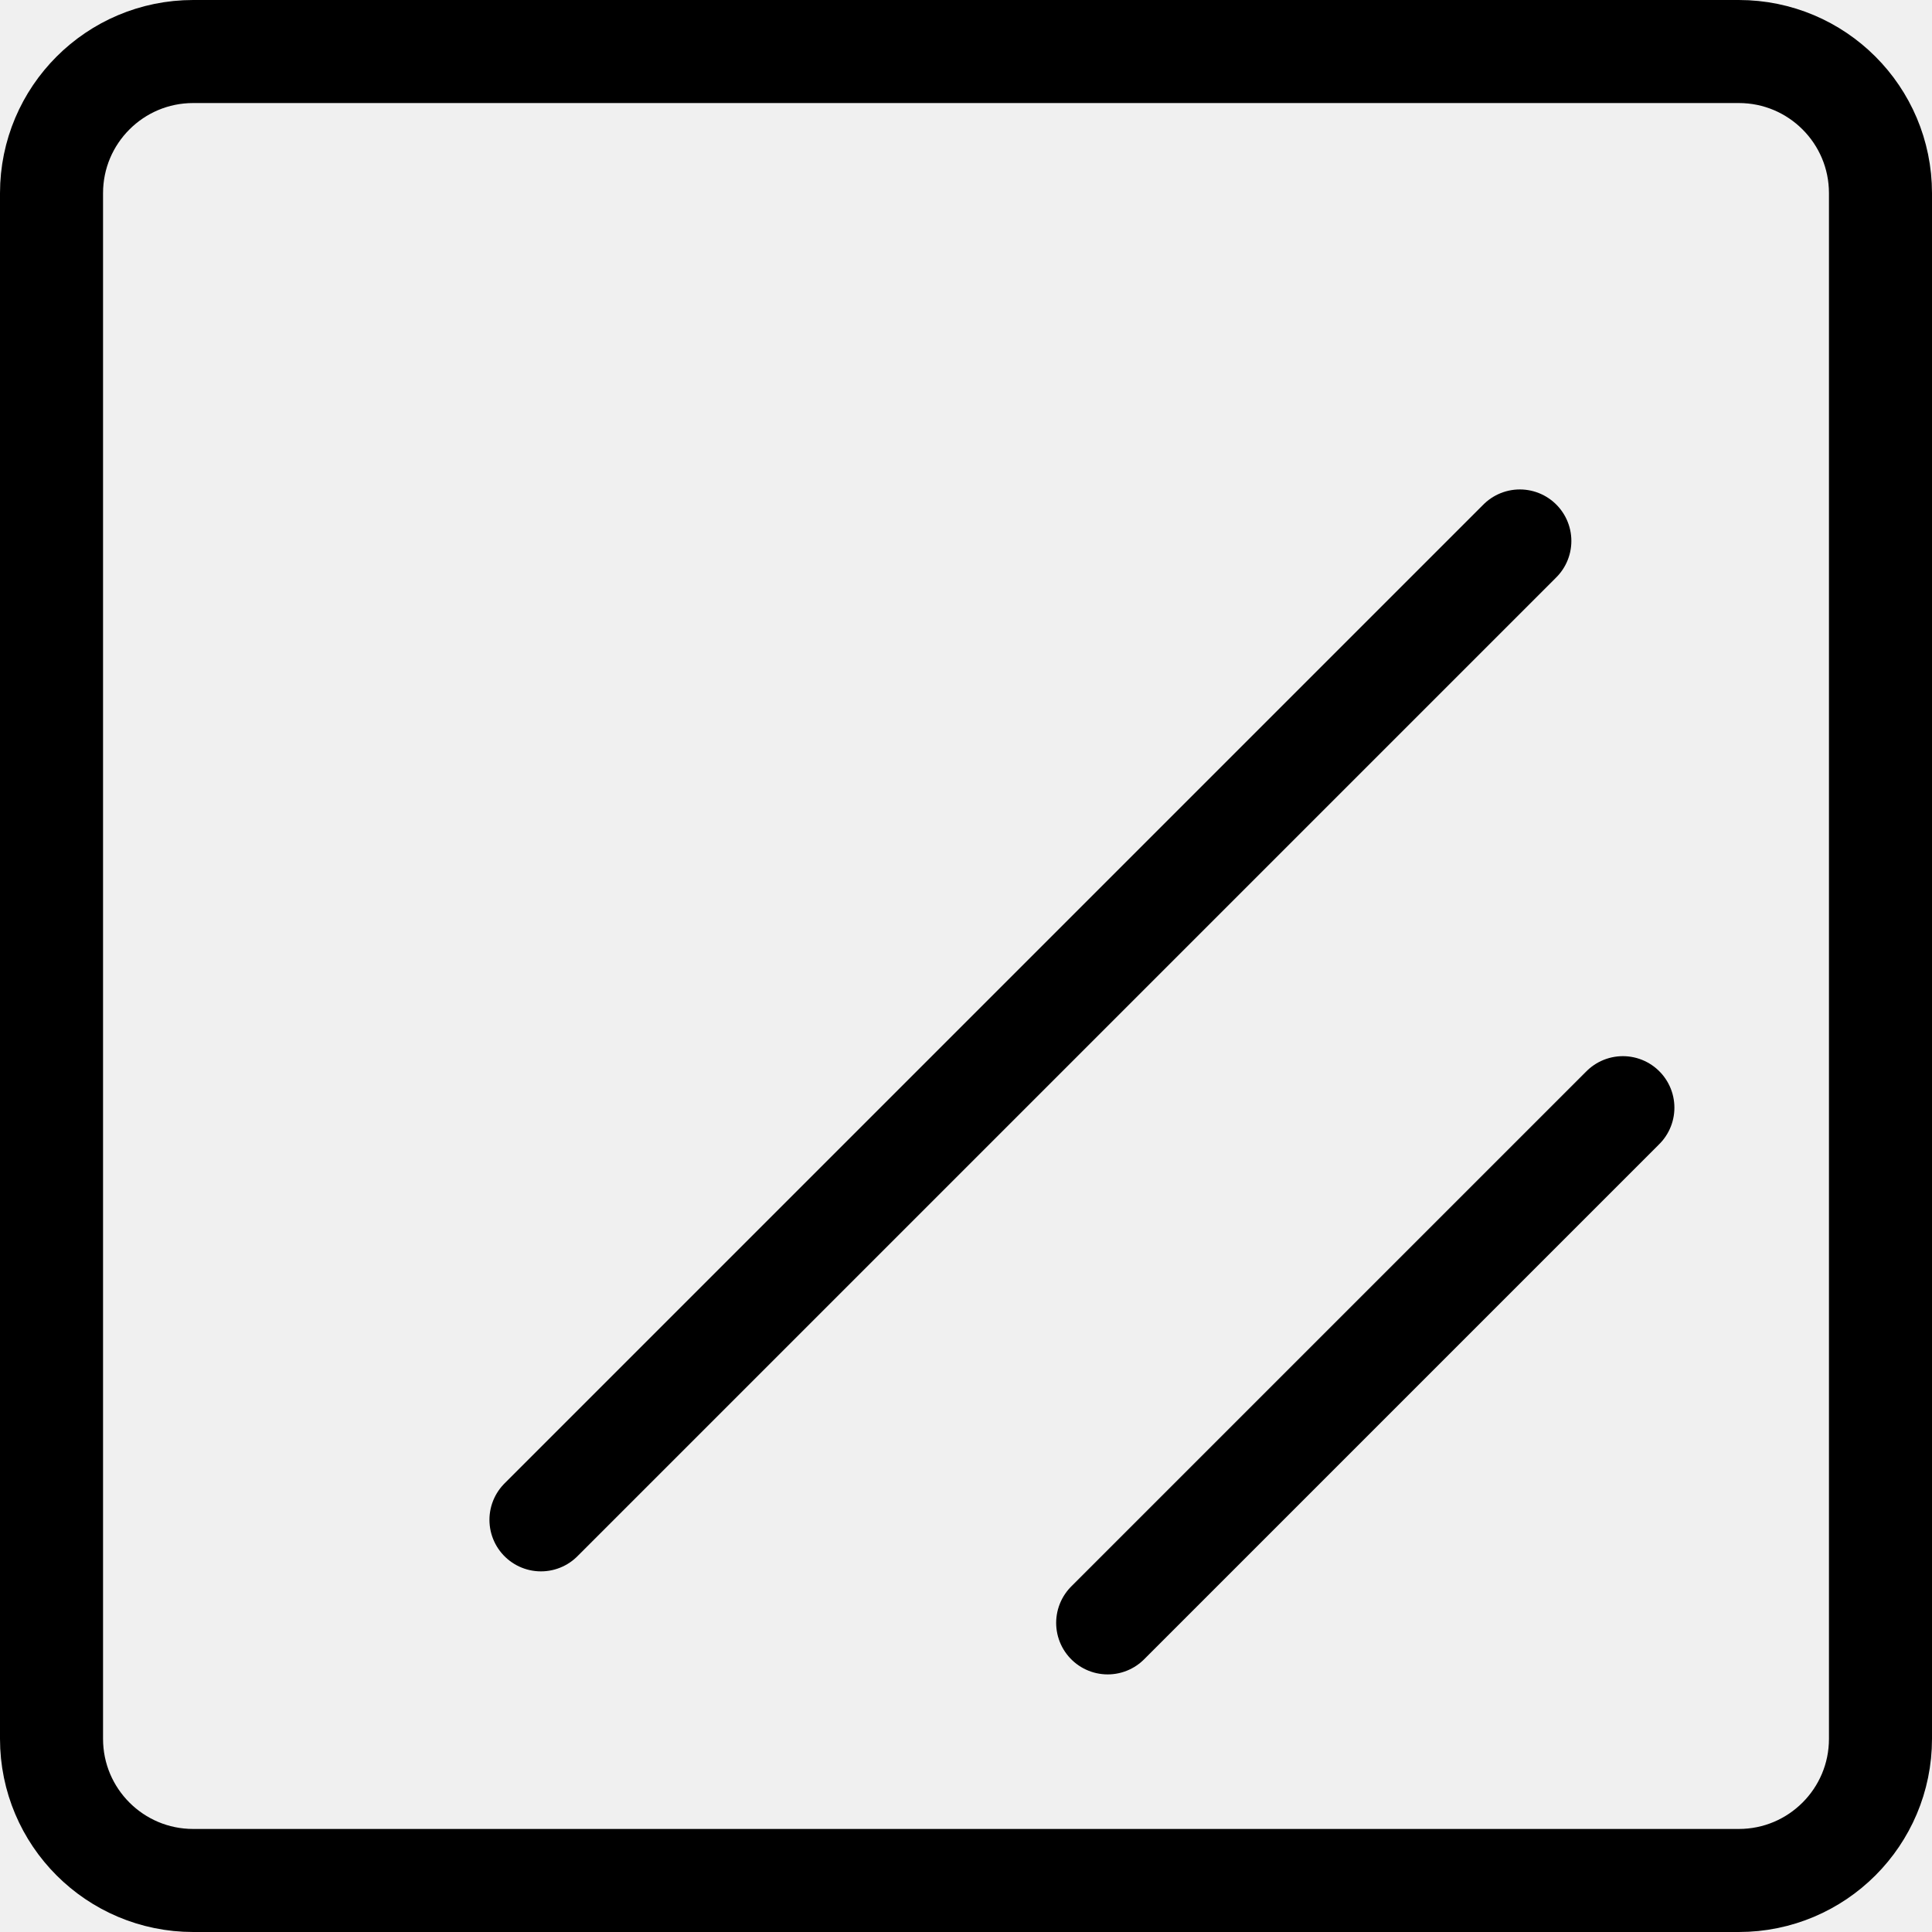
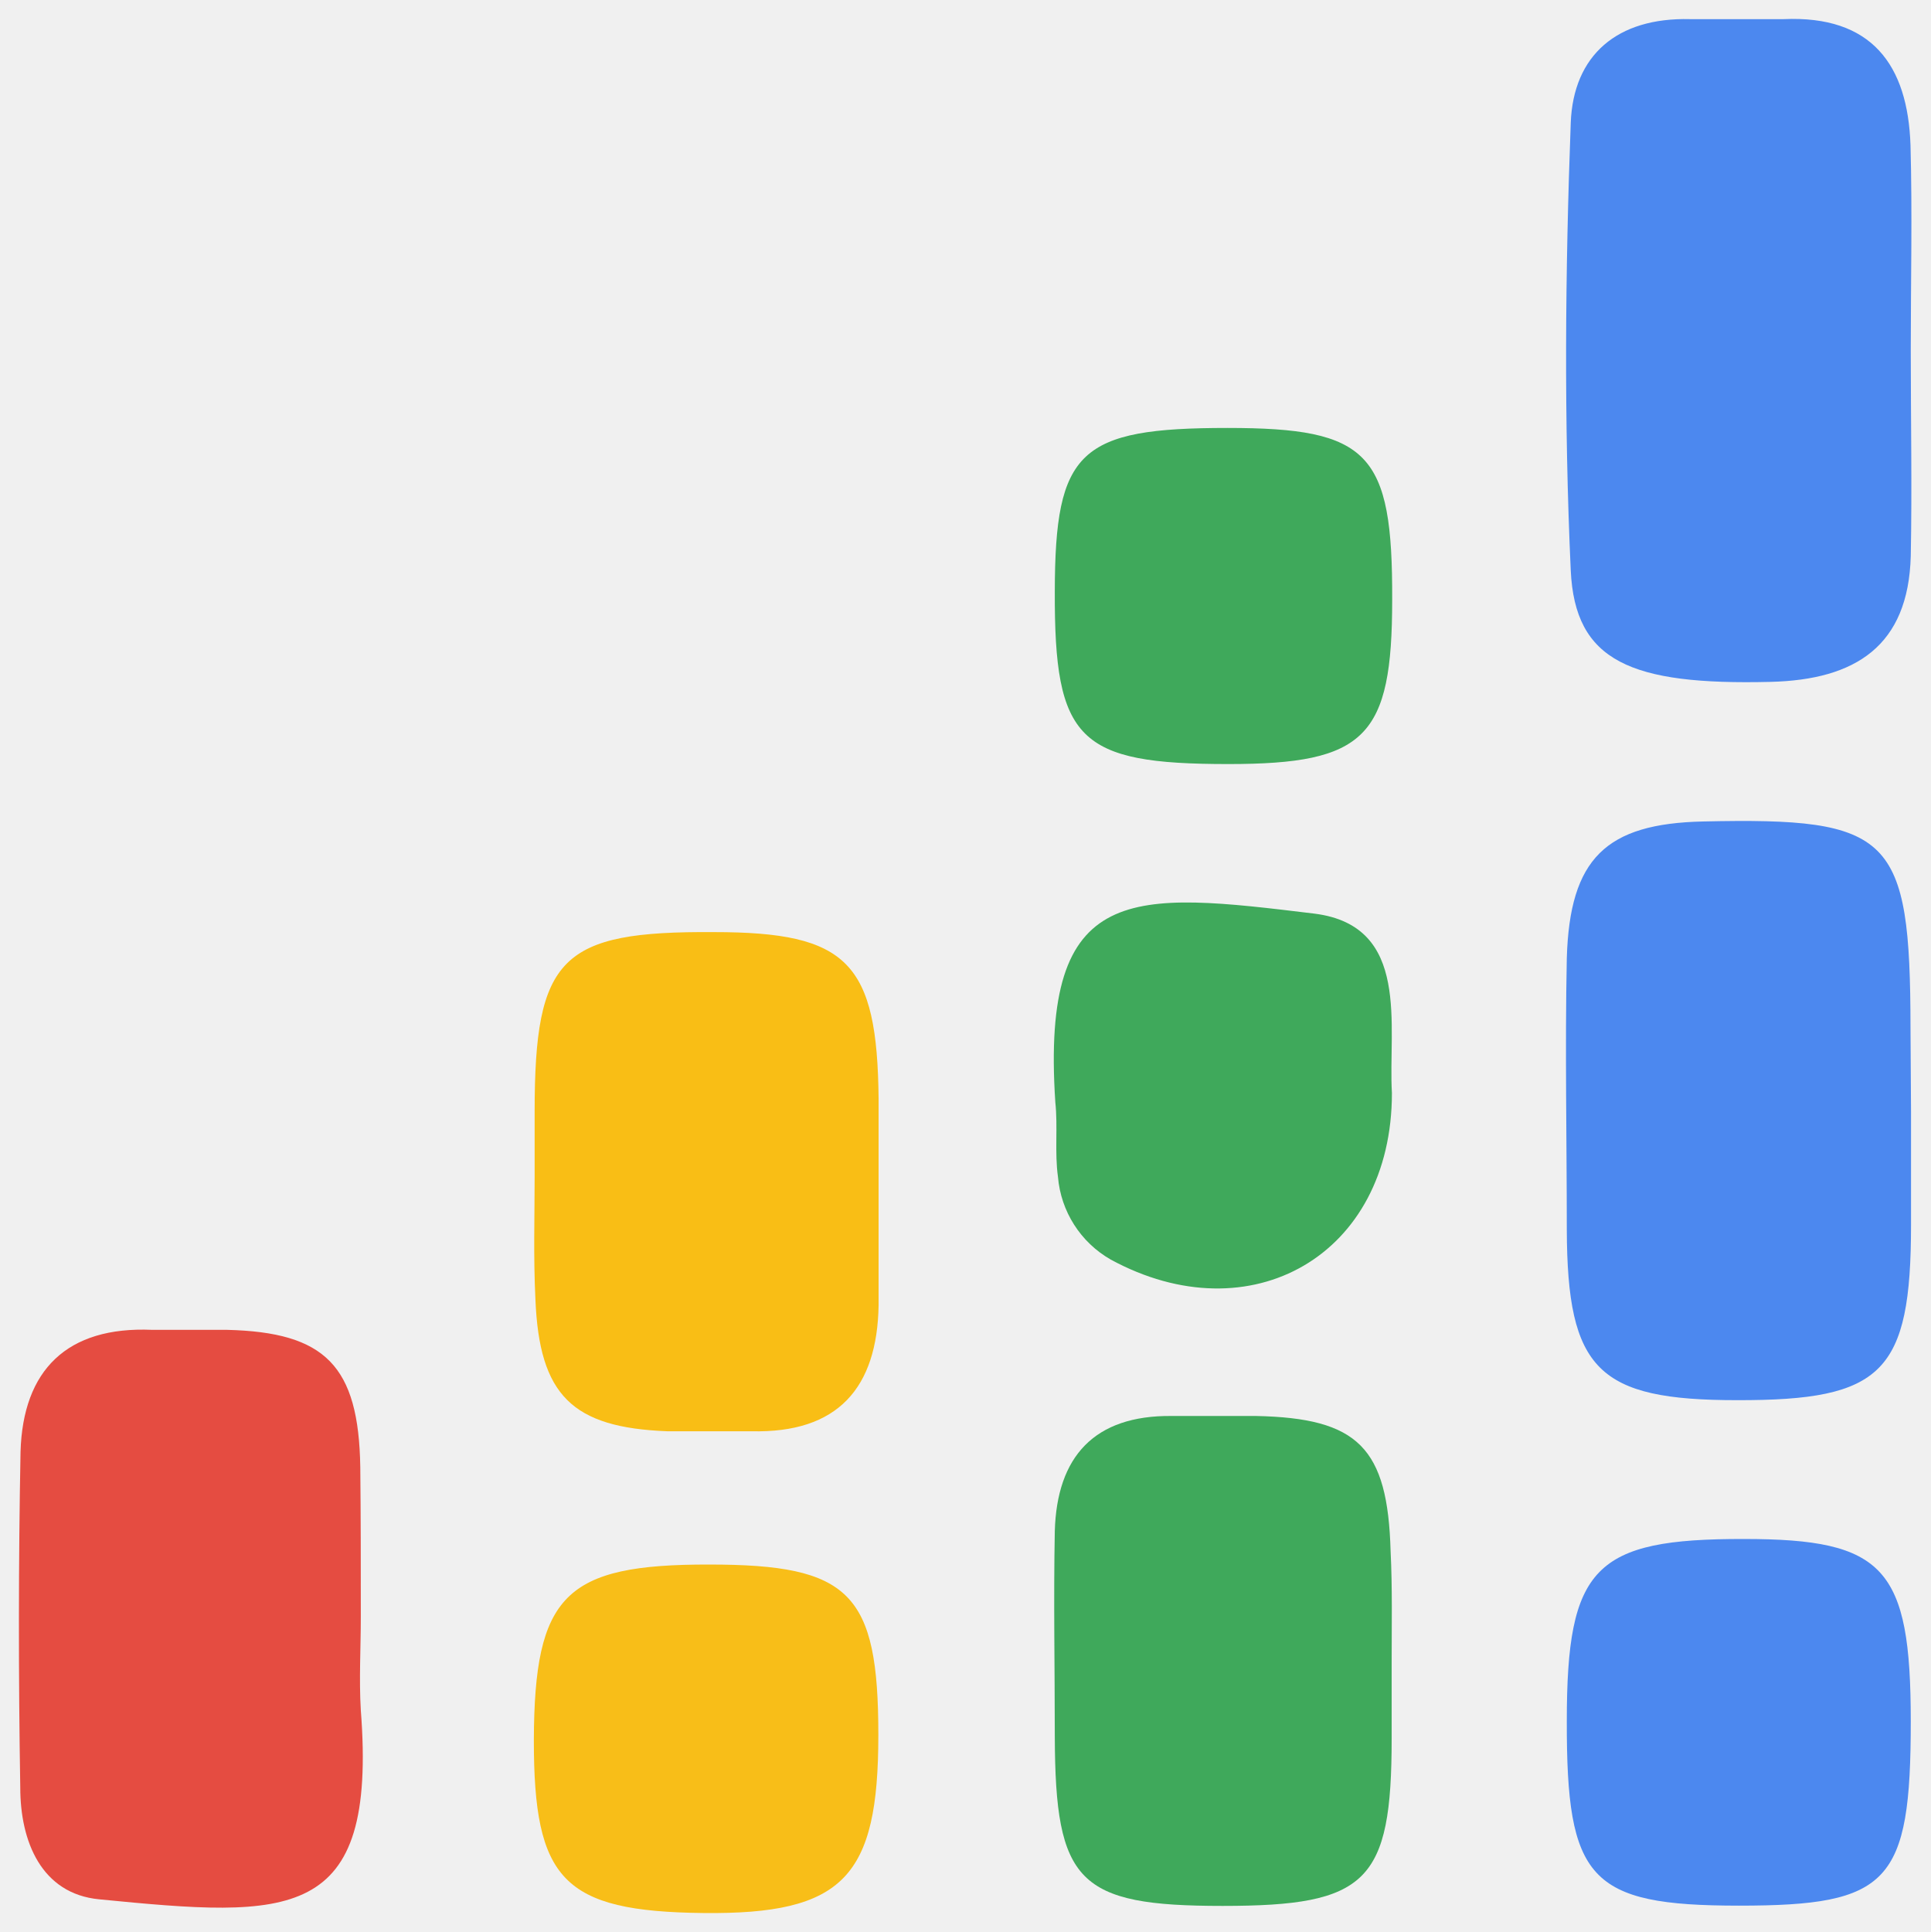
- <svg xmlns="http://www.w3.org/2000/svg" width="300" height="300" viewBox="0 0 300 300" fill="none">
-   <g clip-path="url(#clip0_1_2)">
-     <g clip-path="url(#clip1_1_2)">
-       <path d="M252 172L172 252" stroke="black" stroke-width="16" stroke-linecap="round" stroke-linejoin="round" />
-       <path d="M236 84L84 236" stroke="black" stroke-width="16" stroke-linecap="round" stroke-linejoin="round" />
+ <svg xmlns="http://www.w3.org/2000/svg" version="1.0" viewBox="139.4 94.377 61.2 61.246" preserveAspectRatio="xMidYMid meet" color-interpolation-filters="sRGB" class="size-6">
+   <g>
+     <defs>
+       <linearGradient id="92" x1="0%" y1="0%" x2="100%" y2="0%">
+         <stop offset="0%" stop-color="#fa71cd" />
+         <stop offset="100%" stop-color="#9b59b6" />
+       </linearGradient>
+       <linearGradient id="93" x1="0%" y1="0%" x2="100%" y2="0%">
+         <stop offset="0%" stop-color="#f9d423" />
+         <stop offset="100%" stop-color="#f83600" />
+       </linearGradient>
+       <linearGradient id="94" x1="0%" y1="0%" x2="100%" y2="0%">
+         <stop offset="0%" stop-color="#0064d2" />
+         <stop offset="100%" stop-color="#1cb0f6" />
+       </linearGradient>
+       <linearGradient id="95" x1="0%" y1="0%" x2="100%" y2="0%">
+         <stop offset="0%" stop-color="#f00978" />
+         <stop offset="100%" stop-color="#3f51b1" />
+       </linearGradient>
+       <linearGradient id="96" x1="0%" y1="0%" x2="100%" y2="0%">
+         <stop offset="0%" stop-color="#7873f5" />
+         <stop offset="100%" stop-color="#ec77ab" />
+       </linearGradient>
+       <linearGradient id="97" x1="0%" y1="0%" x2="100%" y2="0%">
+         <stop offset="0%" stop-color="#f9d423" />
+         <stop offset="100%" stop-color="#e14fad" />
+       </linearGradient>
+       <linearGradient id="98" x1="0%" y1="0%" x2="100%" y2="0%">
+         <stop offset="0%" stop-color="#009efd" />
+         <stop offset="100%" stop-color="#2af598" />
+       </linearGradient>
+       <linearGradient id="99" x1="0%" y1="0%" x2="100%" y2="0%">
+         <stop offset="0%" stop-color="#ffcc00" />
+         <stop offset="100%" stop-color="#00b140" />
+       </linearGradient>
+       <linearGradient id="100" x1="0%" y1="0%" x2="100%" y2="0%">
+         <stop offset="0%" stop-color="#d51007" />
+         <stop offset="100%" stop-color="#ff8177" />
+       </linearGradient>
+       <linearGradient id="102" x1="0%" y1="0%" x2="100%" y2="0%">
+         <stop offset="0%" stop-color="#a2b6df" />
+         <stop offset="100%" stop-color="#0c3483" />
+       </linearGradient>
+       <linearGradient id="103" x1="0%" y1="0%" x2="100%" y2="0%">
+         <stop offset="0%" stop-color="#7ac5d8" />
+         <stop offset="100%" stop-color="#eea2a2" />
+       </linearGradient>
+       <linearGradient id="104" x1="0%" y1="0%" x2="100%" y2="0%">
+         <stop offset="0%" stop-color="#00ecbc" />
+         <stop offset="100%" stop-color="#007adf" />
+       </linearGradient>
+       <linearGradient id="105" x1="0%" y1="0%" x2="100%" y2="0%">
+         <stop offset="0%" stop-color="#b88746" />
+         <stop offset="100%" stop-color="#fdf5a6" />
+       </linearGradient>
+     </defs>
+     <g class="imagesvg isNoFont" transform="translate(140,94.97718)">
+       <g>
+         <rect fill="#333" fill-opacity="0" stroke-width="2" x="0" y="0" width="60" height="60.046" class="image-rect" />
+         <svg x="0" y="0" width="60" height="60.046" filtersec="colorsb5919613706" class="image-svg-svg primary" style="overflow:visible;">
+           <svg viewBox="0.019 0.032 71.855 71.91">
+             <path d="M71.85 12.61c0 2.6.05 5.21 0 7.81-.09 3.42-2.1 4.7-5.32 4.78-5.32.13-7.43-.78-7.59-4.23-.26-5.67-.21-11.36 0-17 .1-2.56 1.76-4 4.53-3.93h3.55c3.35-.15 4.72 1.74 4.82 4.79.07 2.57.01 5.17.01 7.78zM71.86 41.53v4.27c0 5.63-1.08 6.68-6.6 6.67-5.29 0-6.45-1.15-6.47-6.47 0-3.43-.07-6.87 0-10.31.11-3.79 1.49-5.11 5.18-5.19 7.16-.16 7.86.53 7.87 7.83z" fill="#4c88ef" />
+             <path d="M13 60.69c0 1.18-.07 2.37 0 3.55.63 8.1-2.69 7.89-9.93 7.18-2.2-.21-3-2.2-3-4.24C0 62.93 0 58.67.08 54.43c.09-3.1 1.76-4.77 5-4.63h2.84c3.73.09 5 1.36 5.06 5.21.02 1.9.02 3.79.02 5.68z" fill="#e54c41" />
+             <path d="M19.6 44v-2.48c0-5.88 1-6.86 6.81-6.82 5.08 0 6.2 1.15 6.25 6.34v7.82c-.05 3.15-1.55 4.87-4.83 4.79h-3.2c-3.61-.14-4.85-1.37-5-5-.08-1.65-.03-3.15-.03-4.65z" fill="#f9be15" />
+             <path d="M52.14 62.47v2.84c0 5.46-.93 6.36-6.42 6.36s-6.35-.89-6.37-6.42c0-2.6-.05-5.21 0-7.81.08-2.83 1.5-4.4 4.44-4.37h3.2c3.88.08 5 1.2 5.11 5.13.07 1.42.04 2.8.04 4.27z" fill="#3fa95b" />
+             <path d="M71.85 64.66c0 6.14-.82 7-6.52 7s-6.55-1-6.54-7c0-5.86 1.05-6.93 6.73-6.92 5.33 0 6.33 1.09 6.33 6.92z" fill="#4c88ef" />
+             <path d="M26.23 58.71c5.35 0 6.42 1.08 6.42 6.47S31.34 72 26 71.94s-6.43-1.27-6.43-6.56c.02-5.52 1.18-6.68 6.66-6.67z" fill="#f8be18" />
+             <path d="M52.15 40.81c0 6.16-5.37 9.21-10.68 6.32a4 4 0 0 1-2-3.14c-.13-.93 0-1.89-.1-2.83-.56-8.43 2.93-8 9.85-7.16 3.67.47 2.78 4.29 2.93 6.81zM45.91 15.56c5.37 0 6.27.94 6.25 6.52 0 5.21-1 6.24-6.22 6.24-5.7 0-6.61-.9-6.59-6.56.01-5.34.93-6.2 6.56-6.2z" fill="#3fa95b" />
+           </svg>
+         </svg>
+       </g>
    </g>
-     <rect x="8" y="8" width="284" height="284" rx="22" stroke="black" stroke-width="16" />
  </g>
-   <defs>
-     <clipPath id="clip0_1_2">
-       <rect width="300" height="300" fill="white" />
-     </clipPath>
-     <clipPath id="clip1_1_2">
-       <rect width="256" height="256" fill="white" transform="translate(44 44)" />
-     </clipPath>
-   </defs>
</svg>
